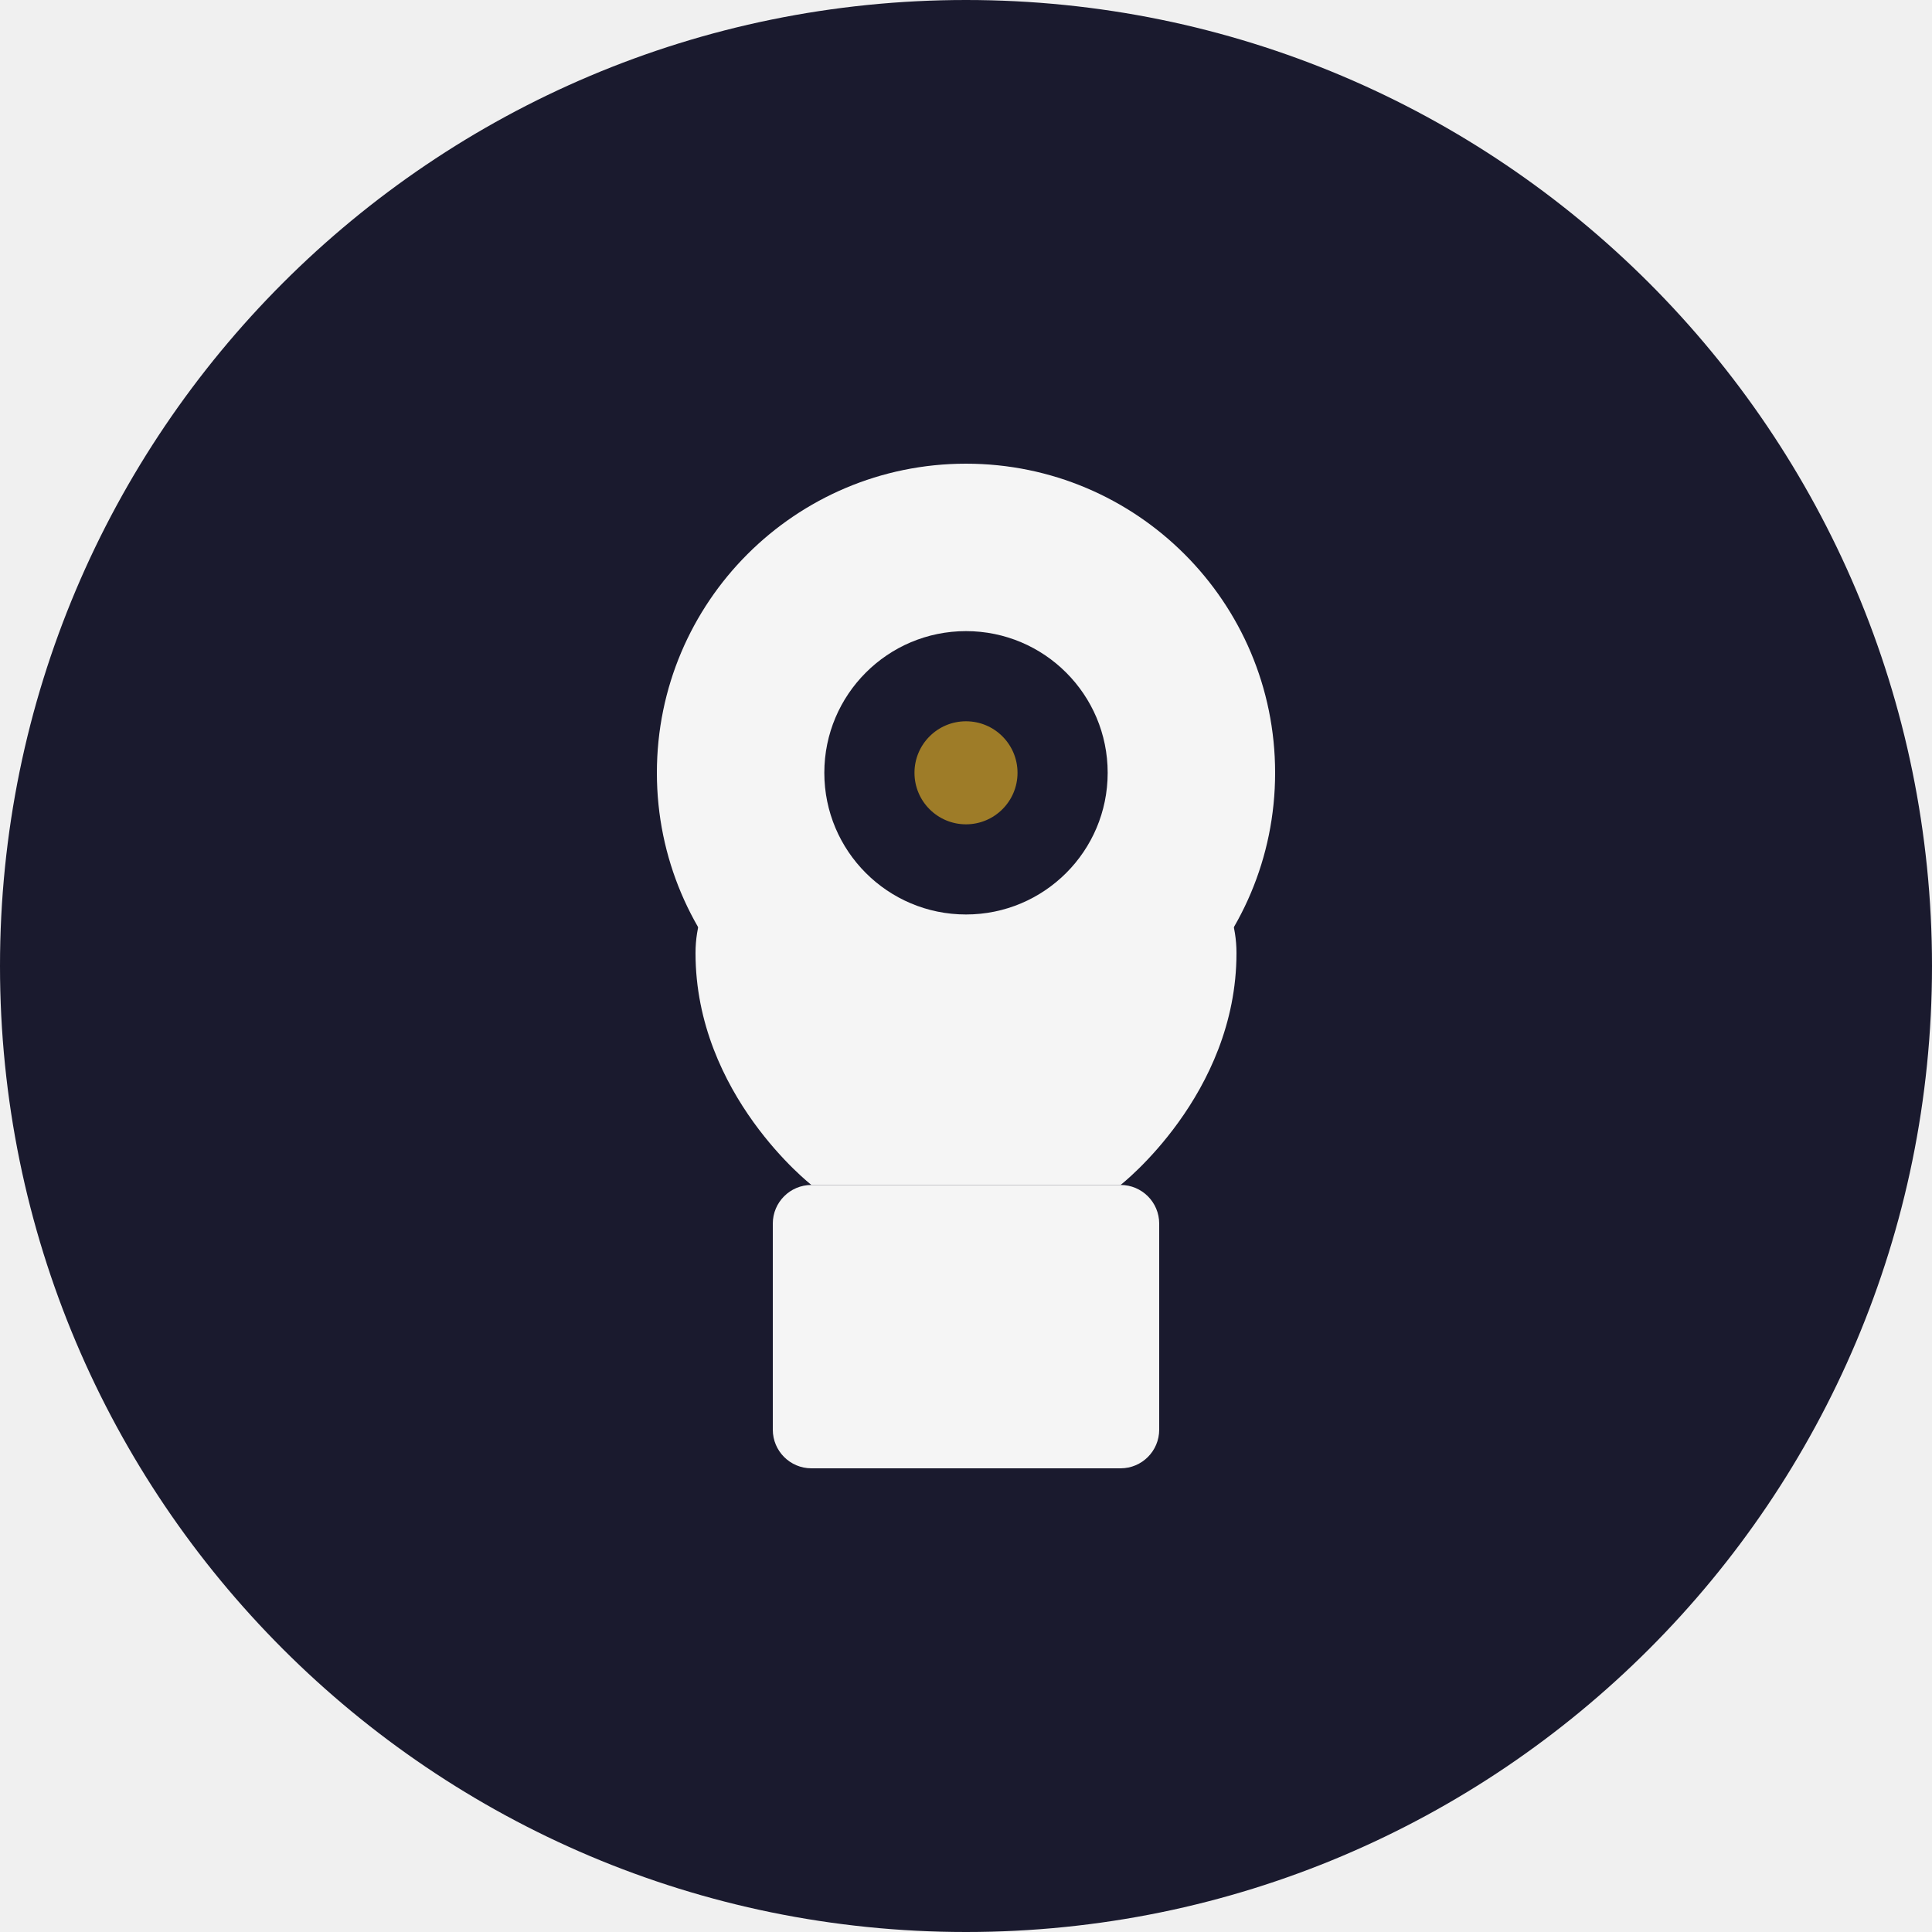
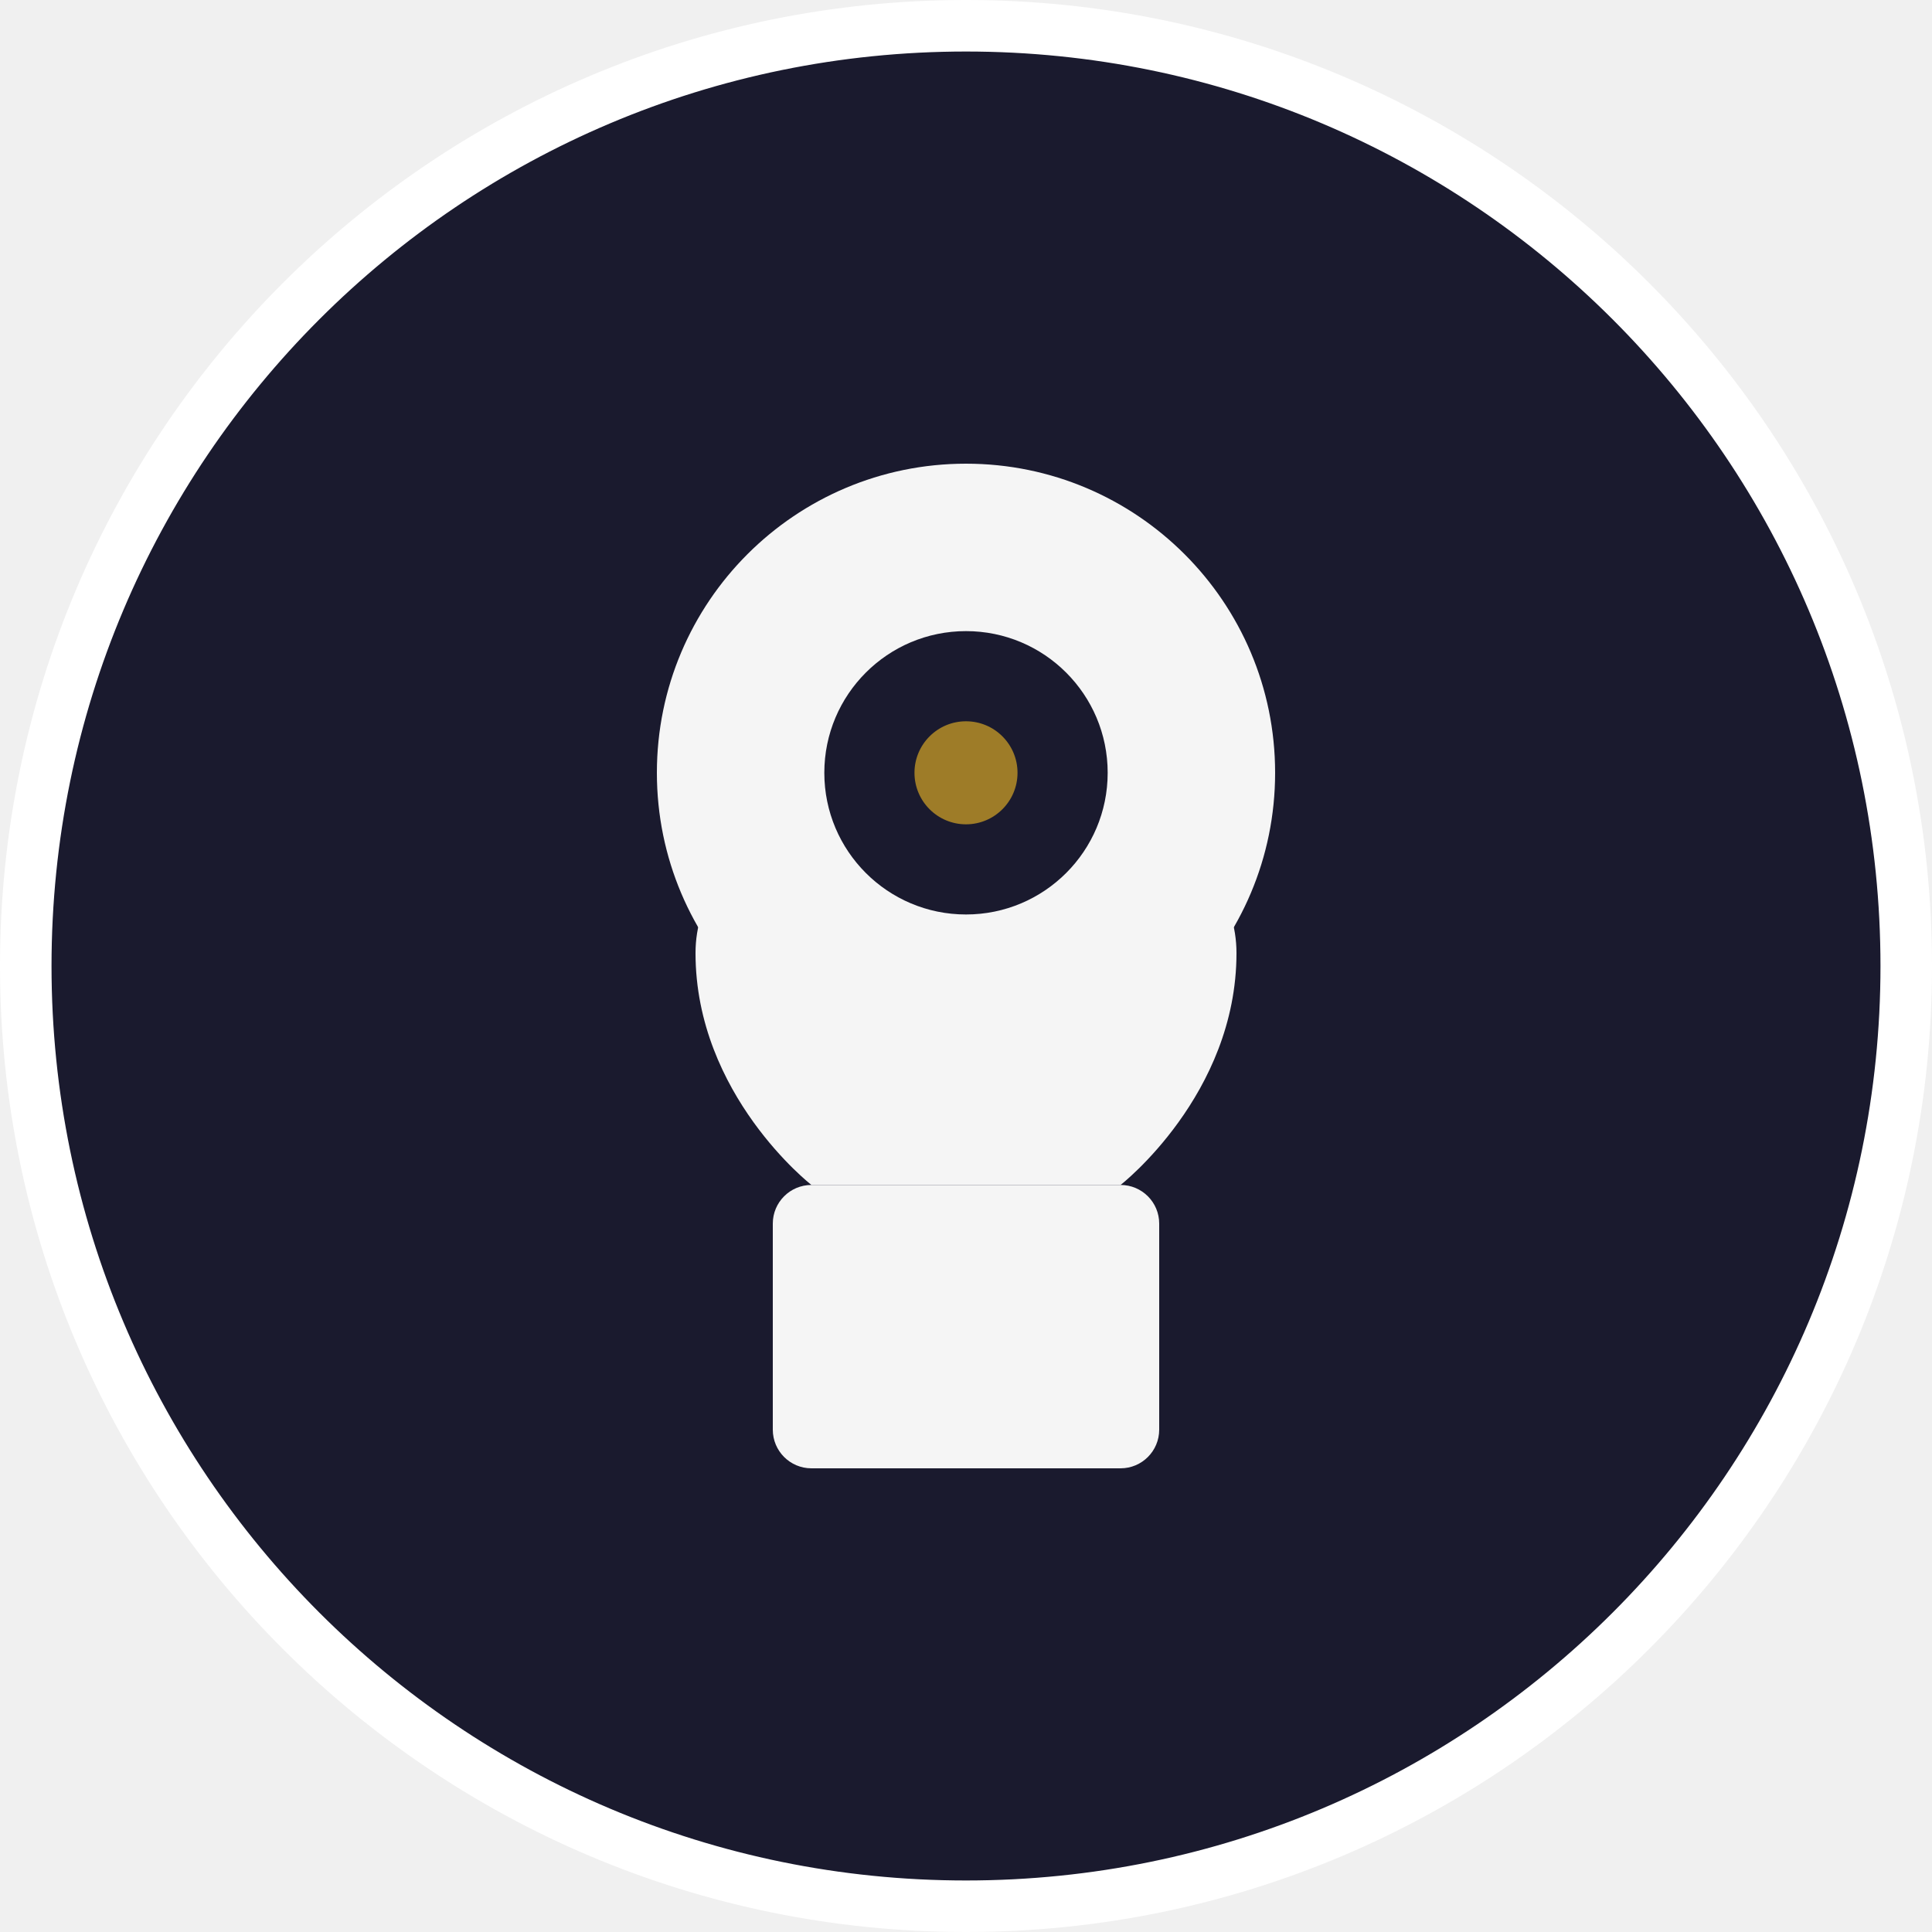
<svg xmlns="http://www.w3.org/2000/svg" width="150" height="150" viewBox="0 0 150 150" role="img">
-   <circle cx="75" cy="75" r="75" fill="#1A1A2E" />
+   <circle cx="75" cy="75" r="73" fill="#1A1A2E" stroke="#FFFFFF" stroke-width="4" />
  <circle cx="75" cy="60" r="24" fill="#F5F5F5" />
  <path d="M54 74 C54 57 96 57 96 74 C96 85 87 92 87 92 L63 92 C63 92 54 85 54 74Z" fill="#F5F5F5" />
  <rect x="60" y="92" width="30" height="22" rx="3" fill="#F5F5F5" />
  <circle cx="75" cy="60" r="11" fill="#1A1A2E" />
  <circle cx="75" cy="60" r="4" fill="#9E7C28" />
</svg>
